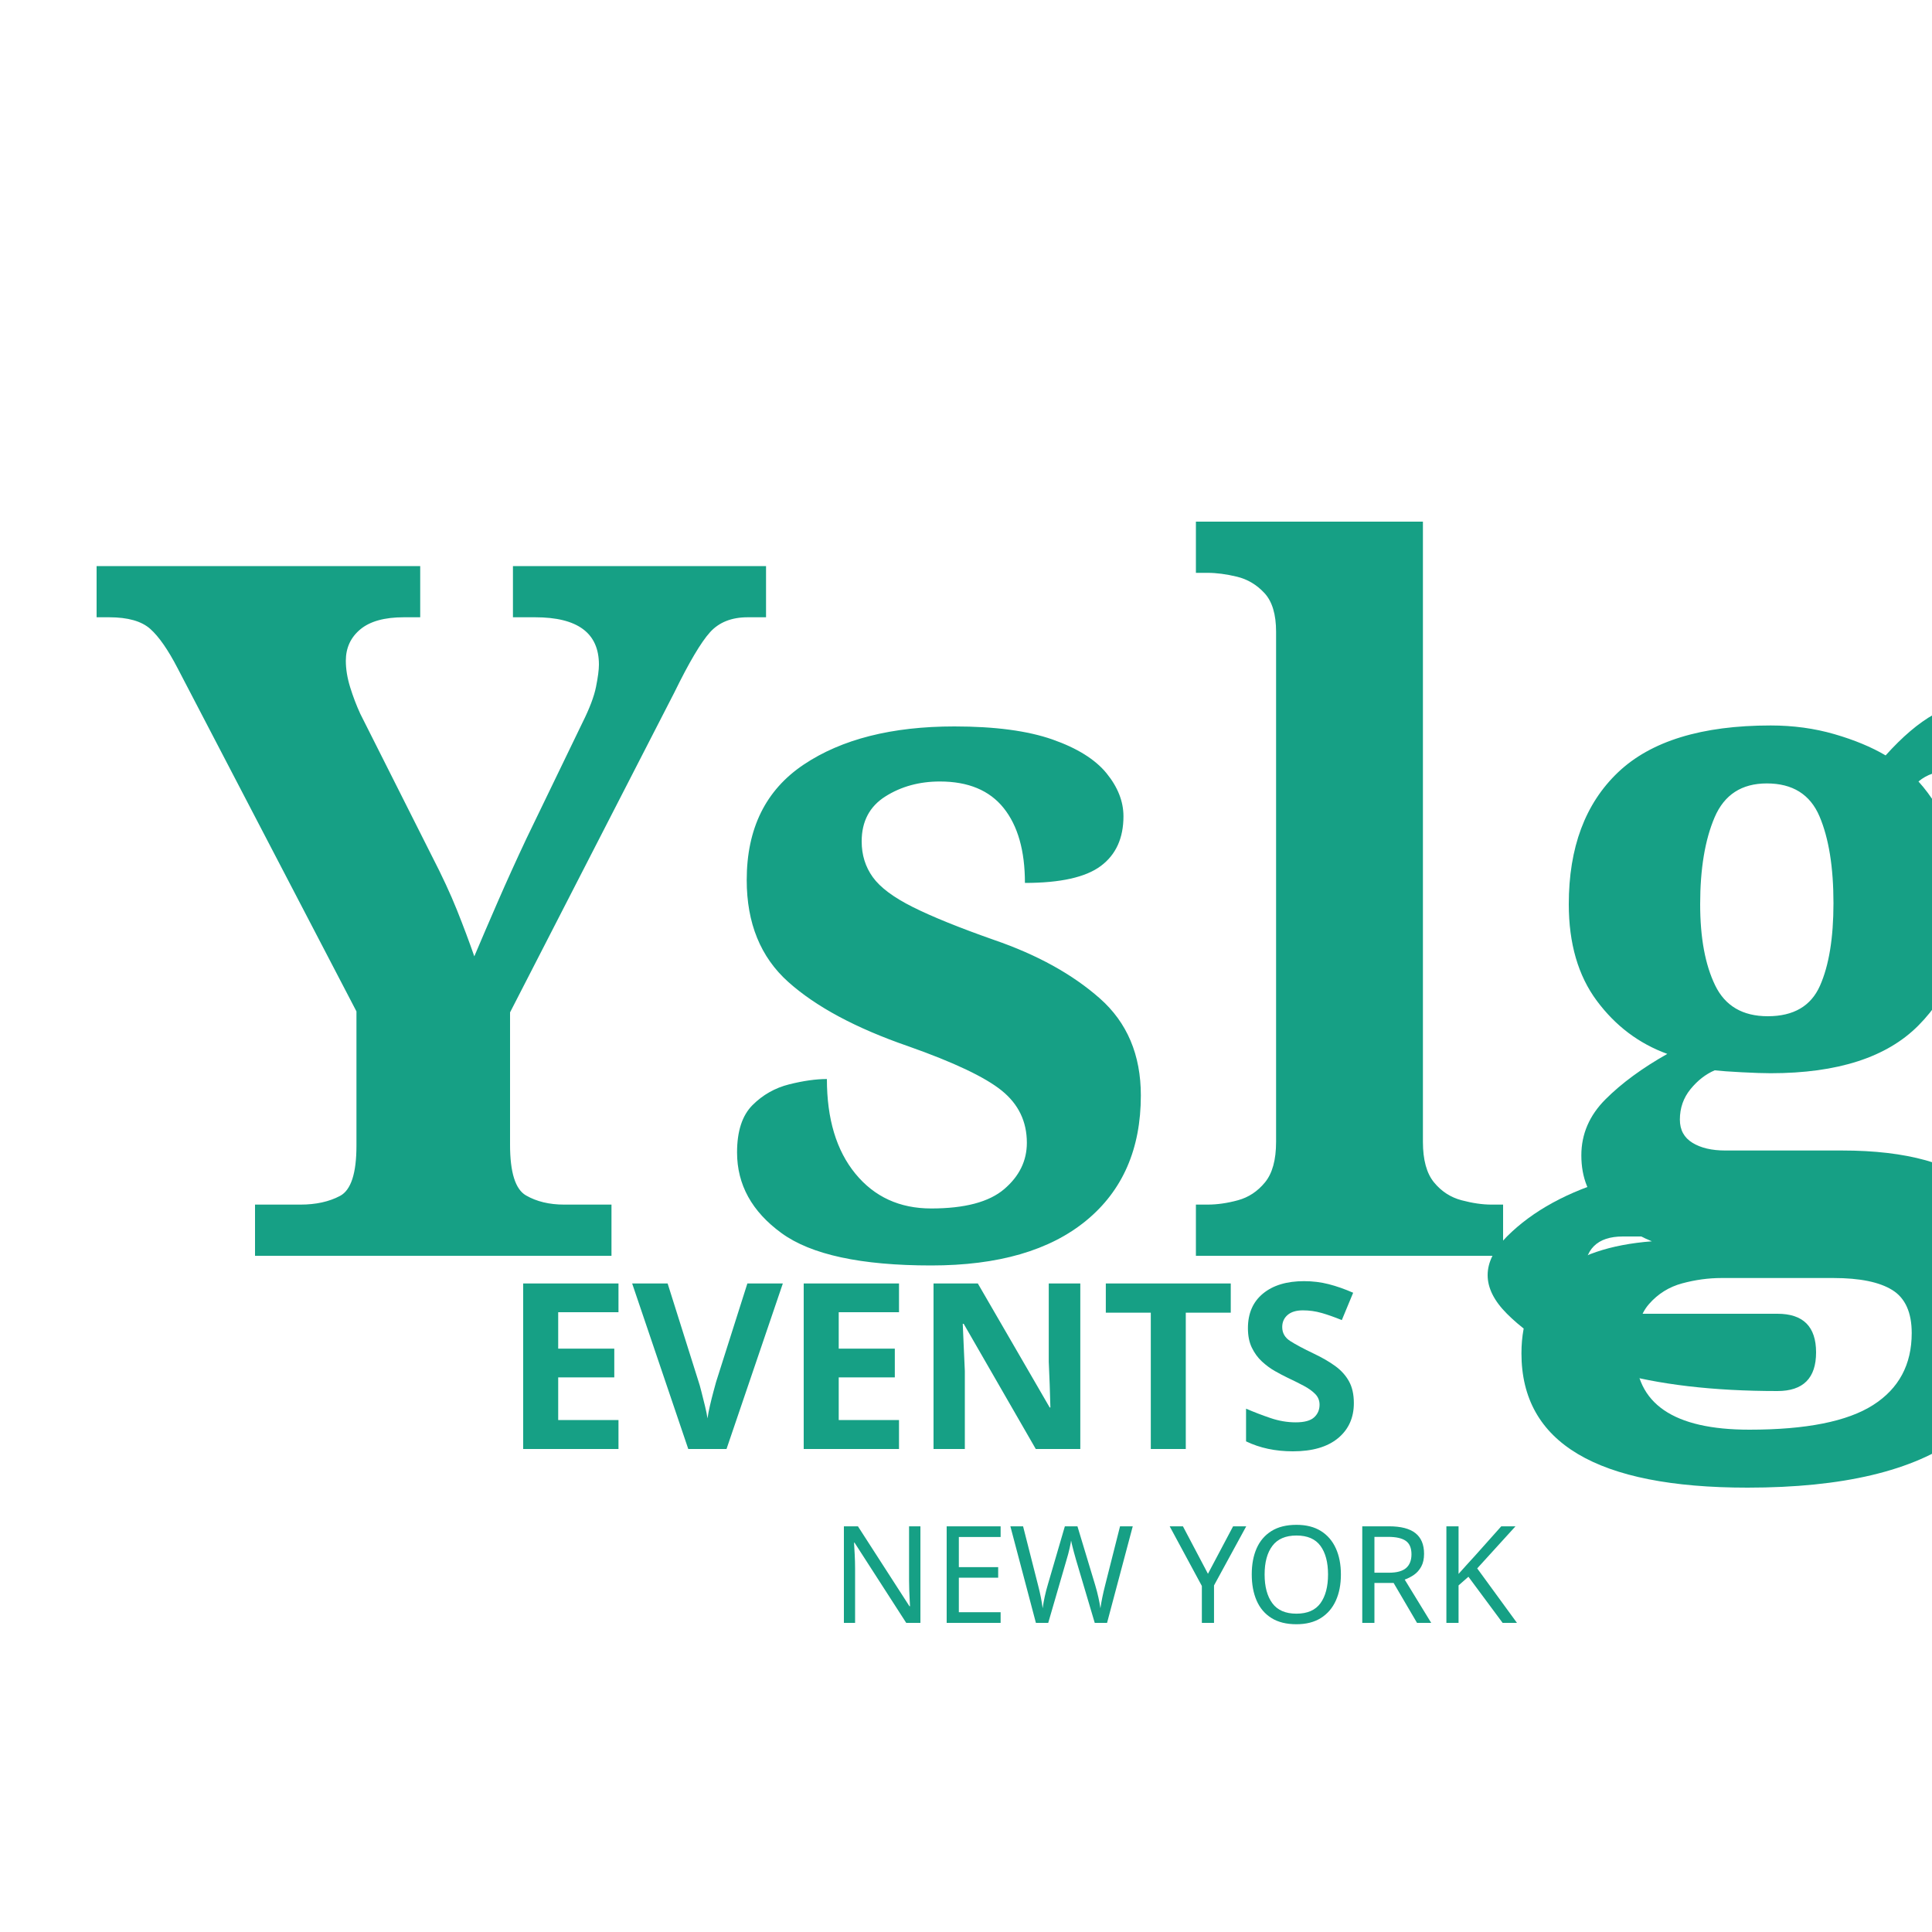
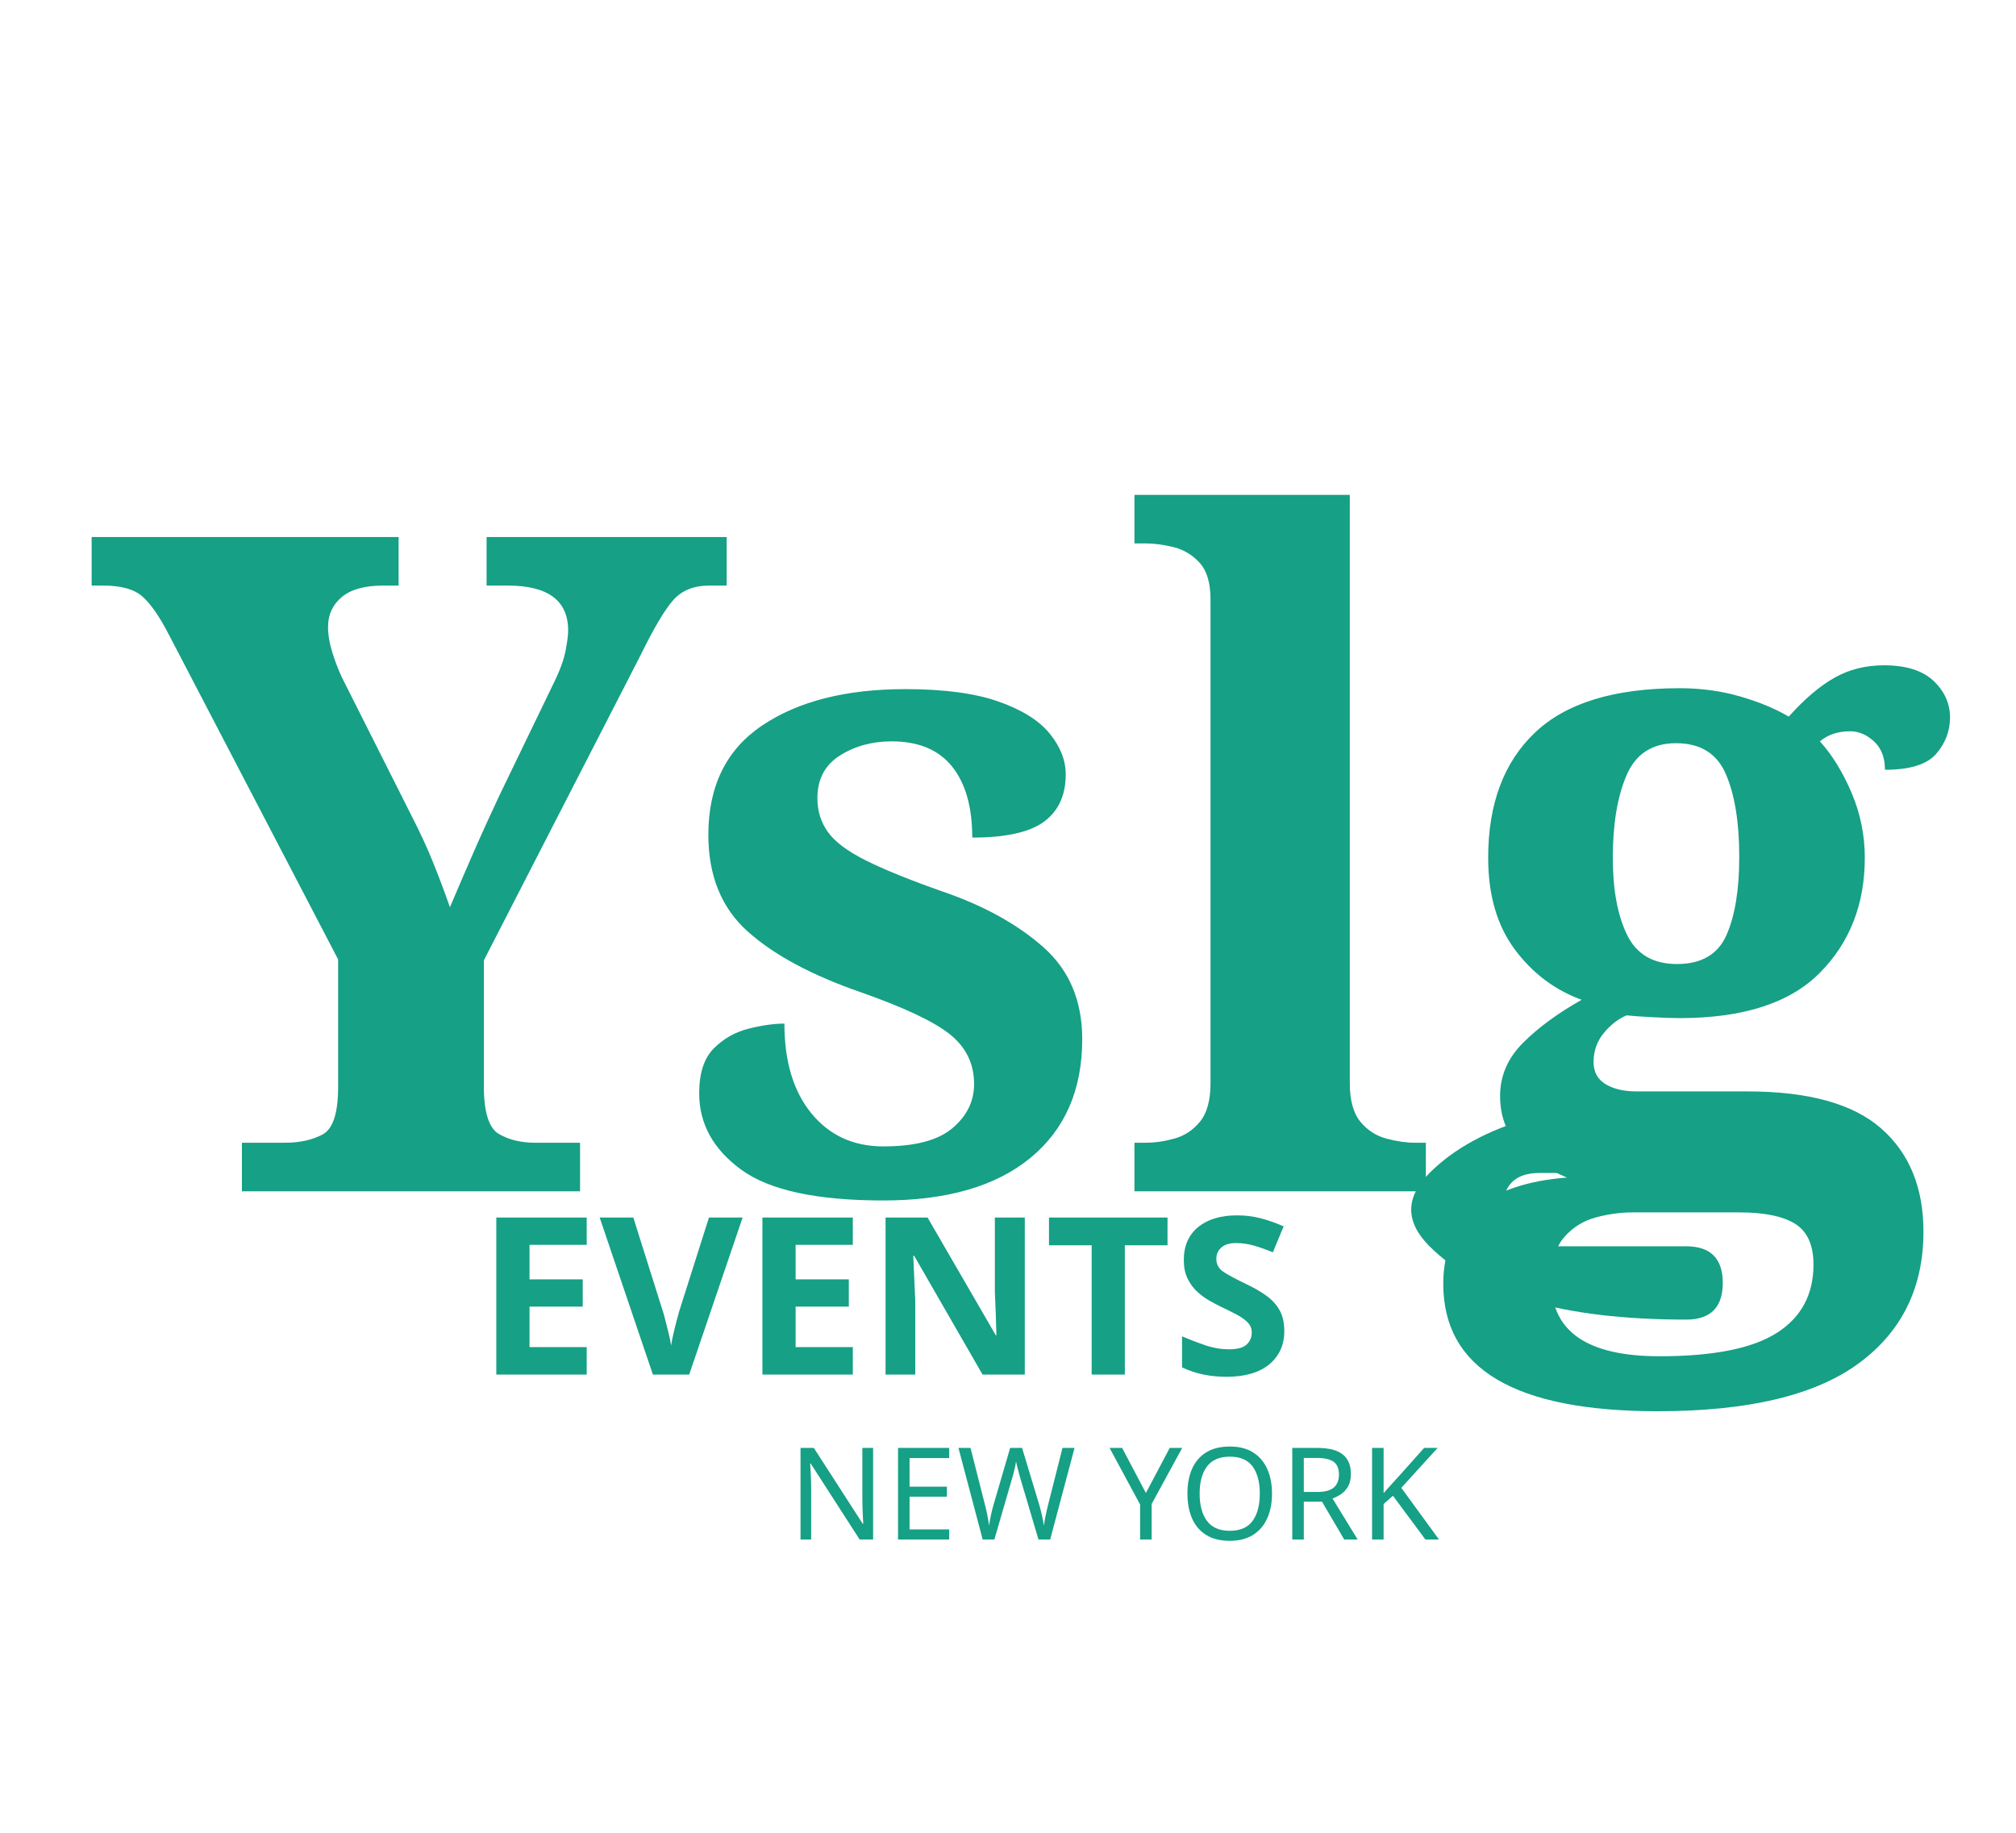
- <svg xmlns="http://www.w3.org/2000/svg" viewBox="0 0 1000 1000">
+ <svg xmlns="http://www.w3.org/2000/svg" viewBox="0 0 1100 1000">
  <defs>
    <style>
      .logo-text { fill: #16a085; }
    </style>
  </defs>
  <text x="50" y="650" font-family="serif" font-size="500" font-weight="bold" class="logo-text">Yslg</text>
  <text x="260" y="750" font-family="sans-serif" font-size="120" font-weight="bold" class="logo-text">EVENTS</text>
  <text x="430" y="840" font-family="sans-serif" font-size="70" font-weight="normal" class="logo-text">NEW YORK</text>
  <path d="M 920 680 Q 940 680 940 700 Q 940 720 920 720 Q 820 720 780 680 Q 760 660 780 640 Q 820 600 920 600 Q 940 600 940 620 Q 940 640 920 640 L 840 640 Q 820 640 820 660 Q 820 680 840 680 Z" class="logo-text" />
</svg>
